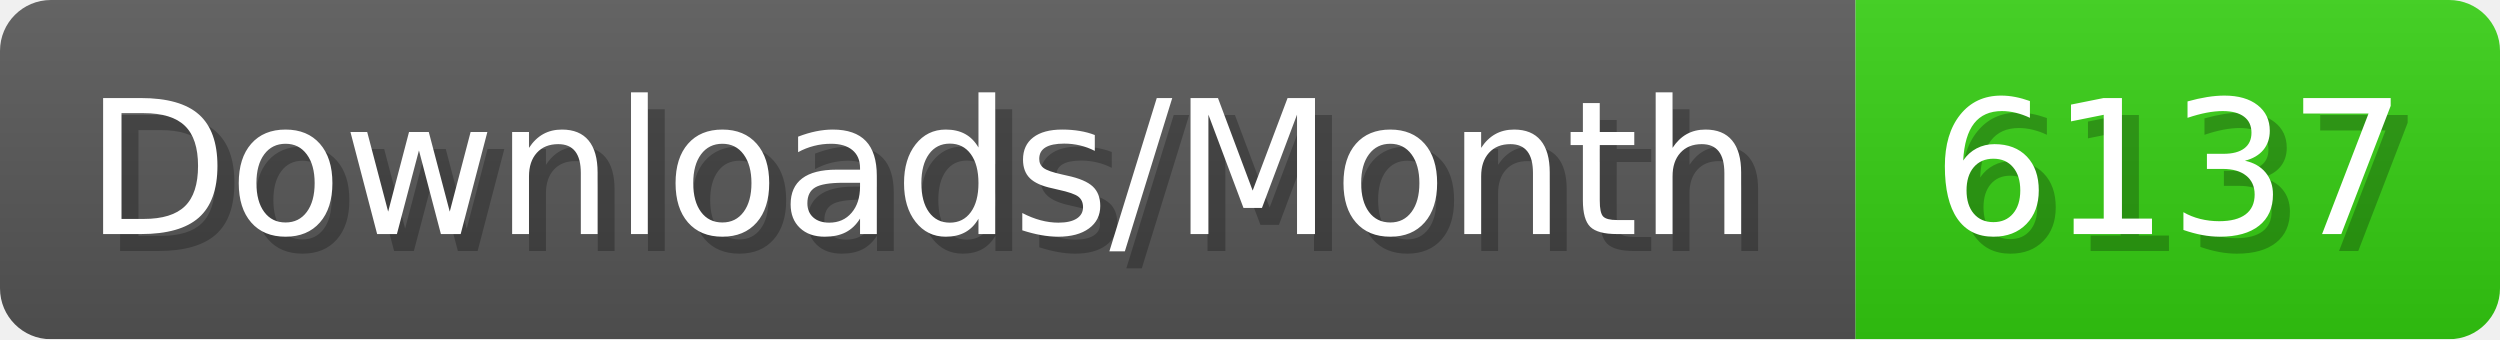
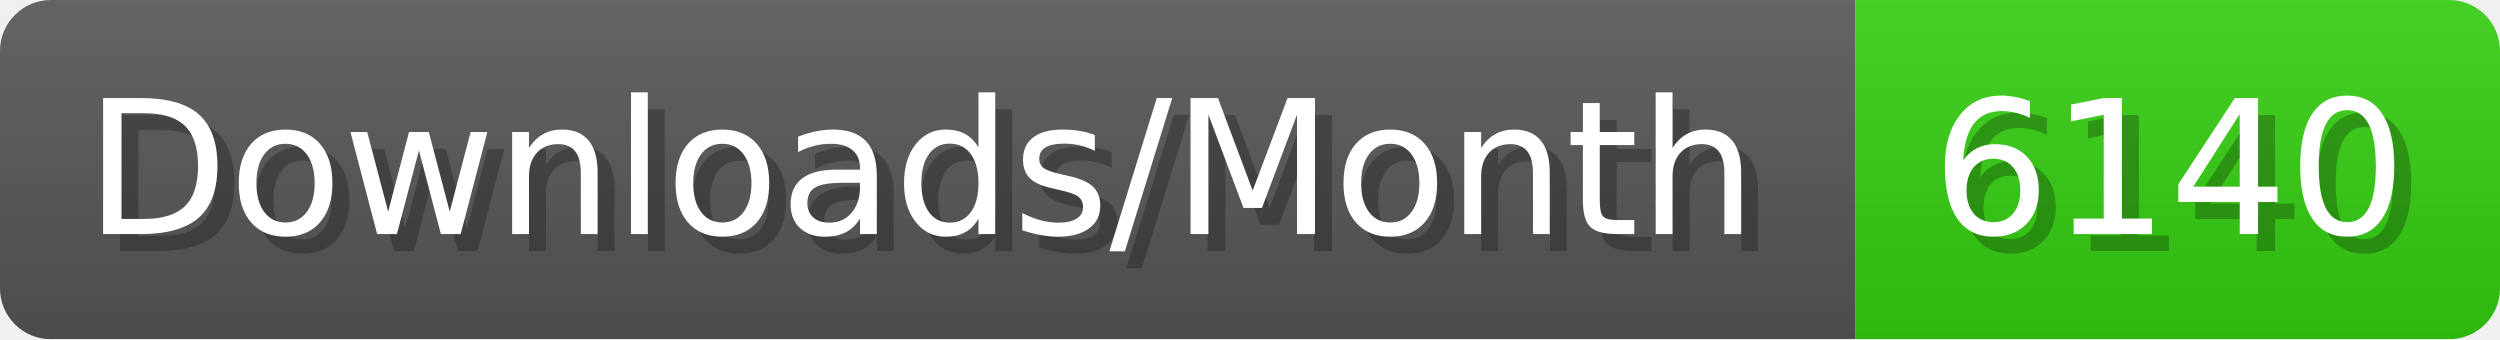
- <svg xmlns="http://www.w3.org/2000/svg" width="147.4" height="20" viewBox="0 0 1474 200" role="img" aria-label="Downloads/Month: 6137">
+ <svg xmlns="http://www.w3.org/2000/svg" width="147.4" height="20" viewBox="0 0 1474 200" role="img" aria-label="Downloads/Month: 6140">
  <linearGradient id="YlXUI" x2="0" y2="100%">
    <stop offset="0" stop-opacity=".1" stop-color="#EEE" />
    <stop offset="1" stop-opacity=".1" />
  </linearGradient>
  <mask id="JHhop">
    <rect width="1474" height="200" rx="30" fill="#FFF" />
  </mask>
  <g mask="url(#JHhop)">
    <rect width="1094" height="200" fill="#555" />
    <rect width="380" height="200" fill="#3C1" x="1094" />
    <rect width="1474" height="200" fill="url(#YlXUI)" />
  </g>
  <g aria-hidden="true" fill="#fff" text-anchor="start" font-family="Verdana,DejaVu Sans,sans-serif" font-size="110">
    <text x="60" y="148" textLength="994" fill="#000" opacity="0.25">Downloads/Month</text>
    <text x="50" y="138" textLength="994">Downloads/Month</text>
-     <text x="1149" y="148" textLength="280" fill="#000" opacity="0.25">6137</text>
-     <text x="1139" y="138" textLength="280">6137</text>
+     <text x="1149" y="148" textLength="280" fill="#000" opacity="0.25">6140</text>
+     <text x="1139" y="138" textLength="280">6140</text>
  </g>
</svg>
